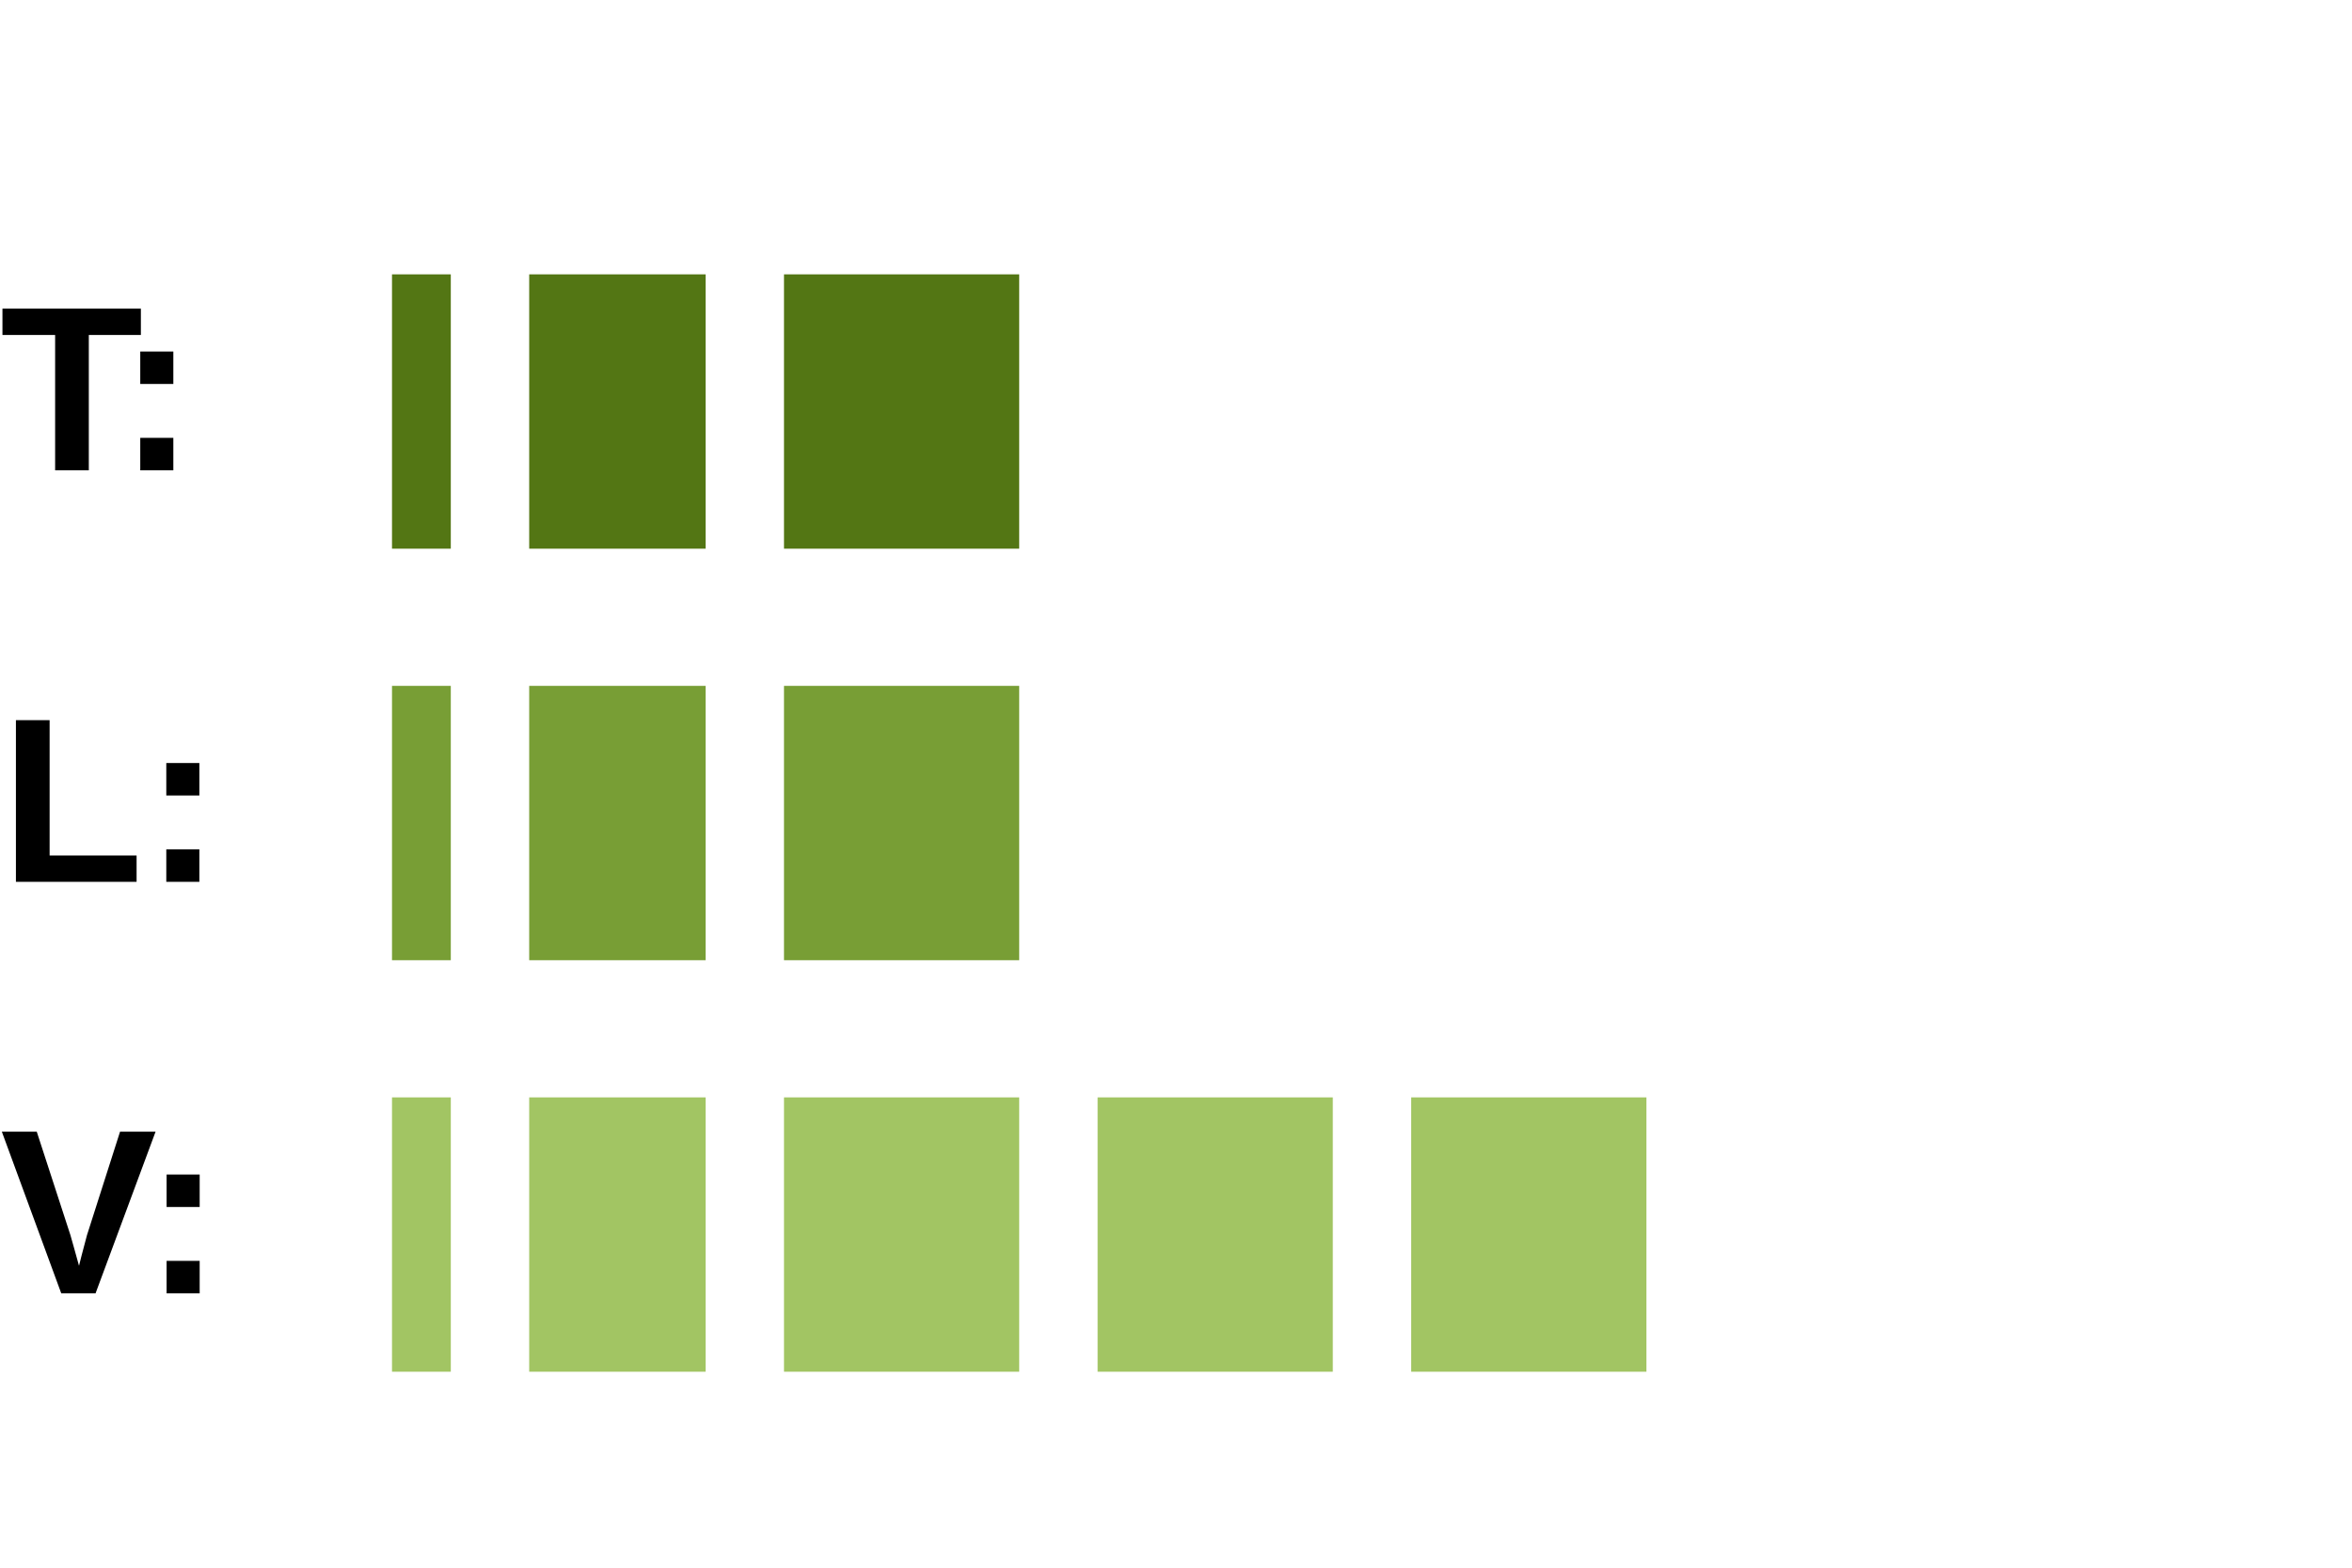
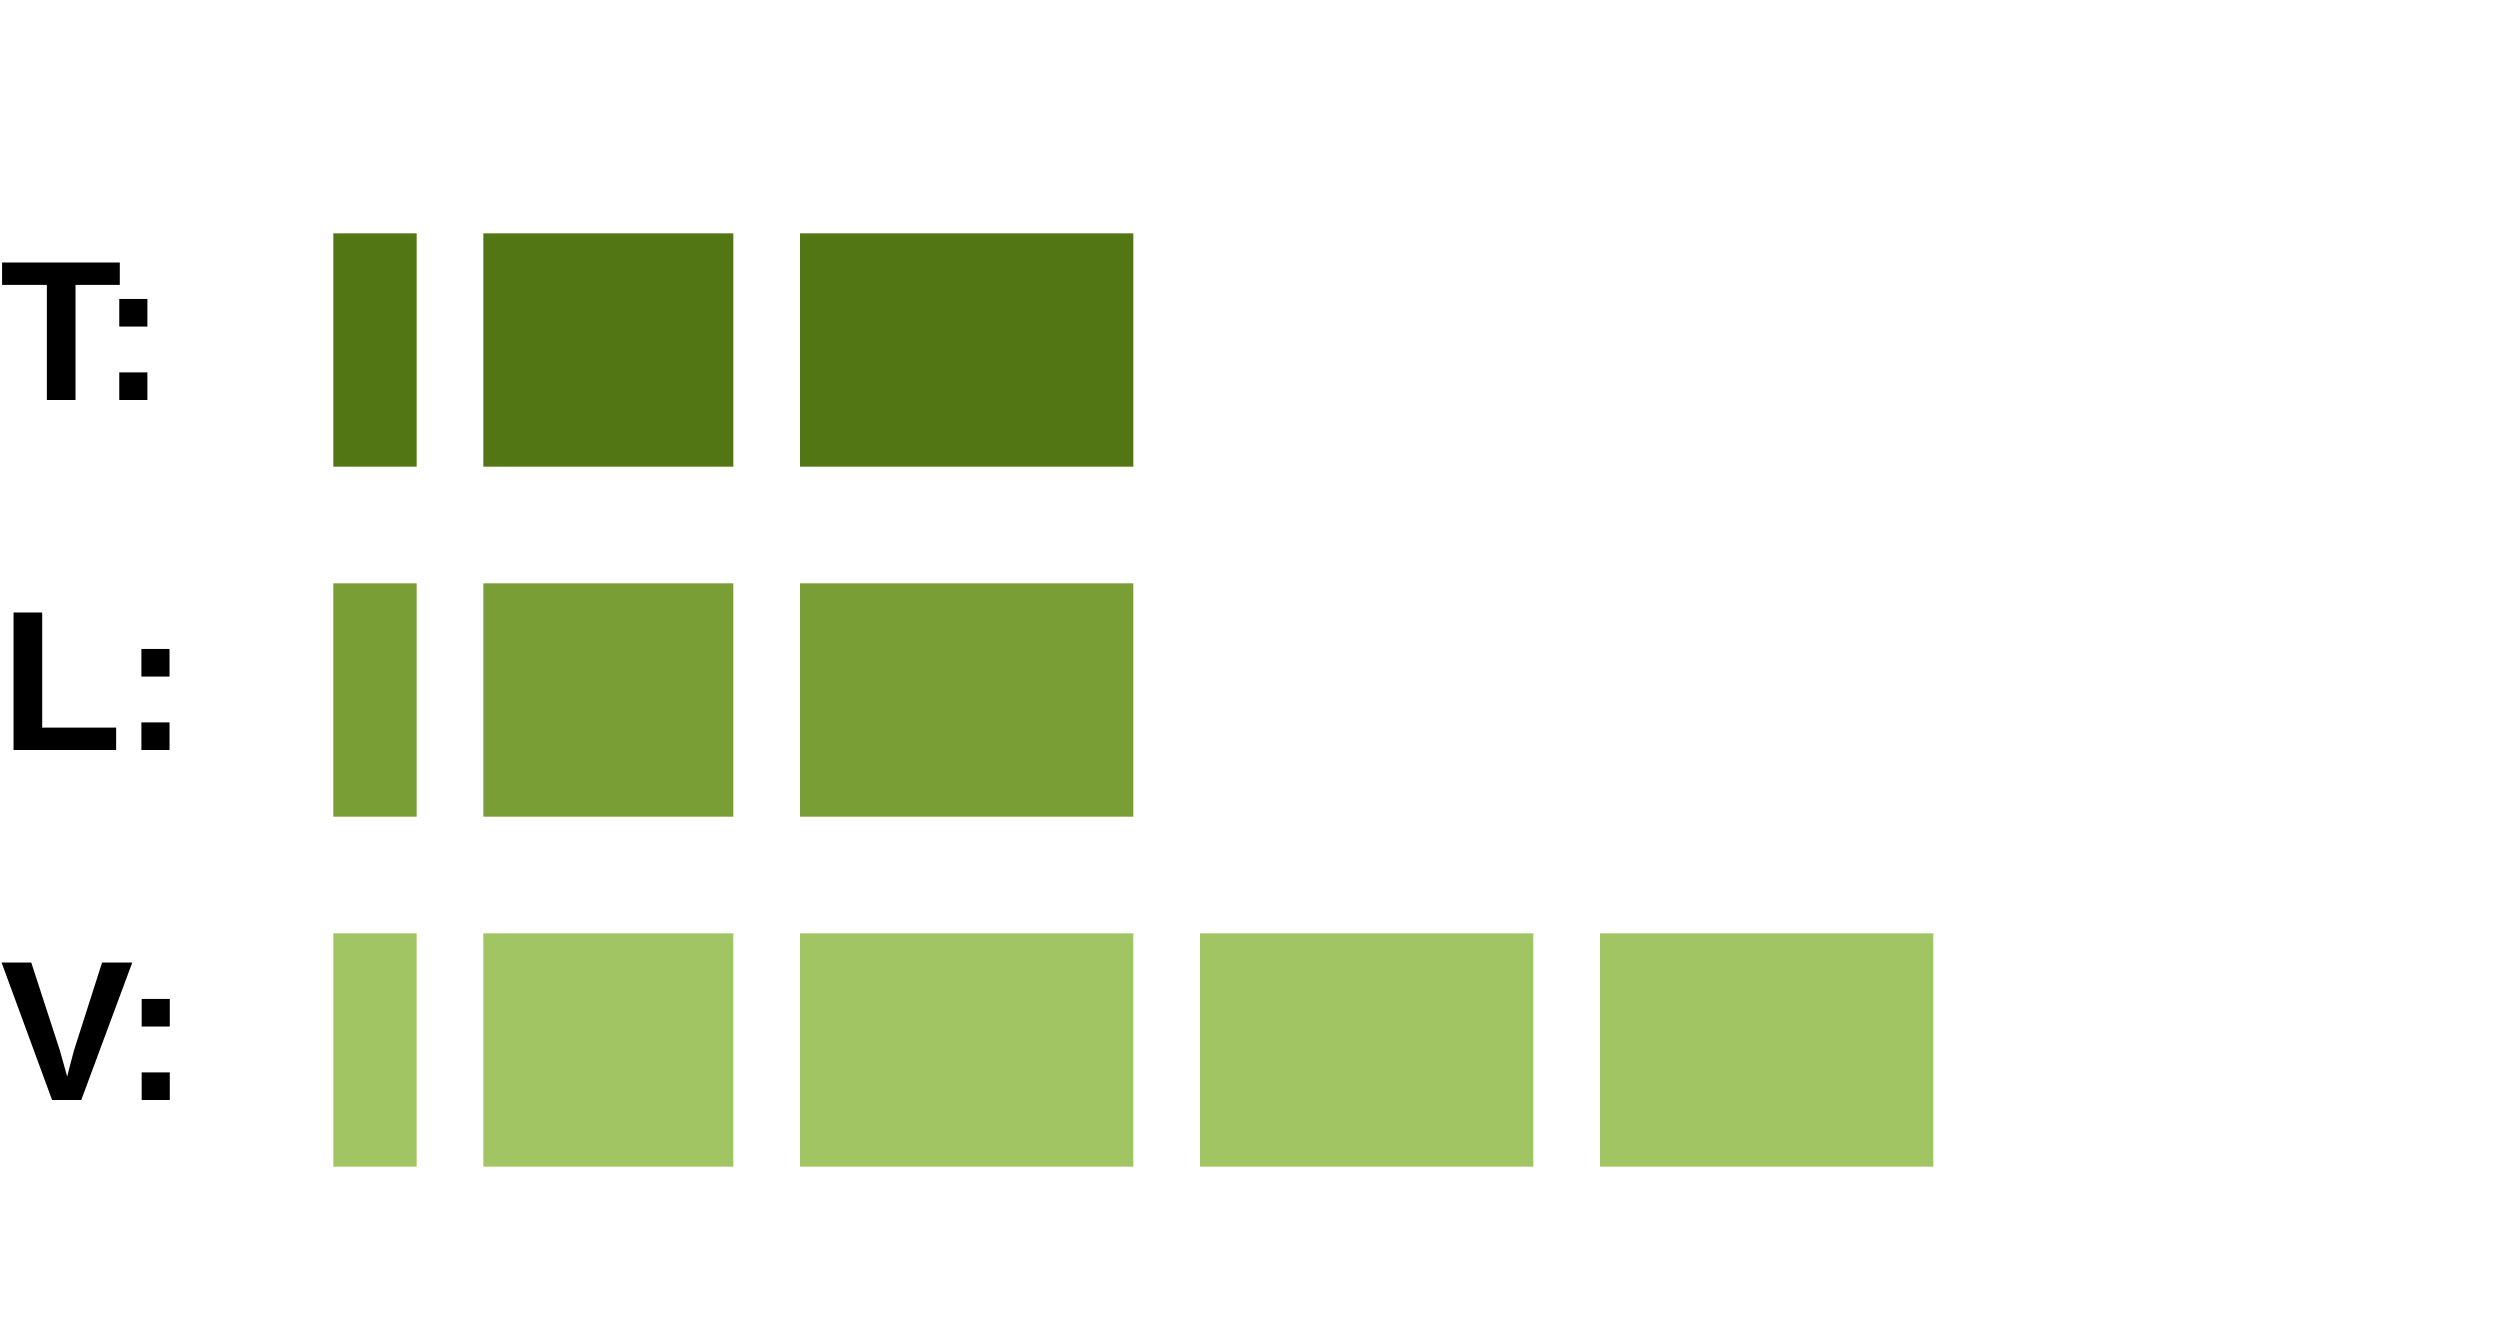
- <svg xmlns="http://www.w3.org/2000/svg" width="60px" height="40px" class="frequency-chart">
+ <svg xmlns="http://www.w3.org/2000/svg" width="75px" height="40px" class="frequency-chart">
  <style>
           .frequency-chart {
           position: relative;
           }
           .frequency-bar-1 {
           fill: #537614;
           }
           .frequency-bar-2 {
           fill: #789E35;
           }
           .frequency-bar-3 {
           fill: #A2C563;
           }
           .frequency-bar-4 {
           fill: #137177;
           }
           .frequency-text {
           font-family: Arial, sans-serif;
           font-size: 0.5em;
           font-weight: bold;
           }
          </style>
  <g>
    <text x="0" y="12" class="frequency-text">T: </text>
-     <rect class="frequency-bar-1" width="1.5px" height="7" y="7" x="10" />
-     <rect class="frequency-bar-1" width="4.5px" height="7" y="7" x="13.5" />
-     <rect class="frequency-bar-1" width="6px" height="7" y="7" x="20" />
+     <rect class="frequency-bar-1" width="2.5px" height="7" y="7" x="10" />
+     <rect class="frequency-bar-1" width="7.5px" height="7" y="7" x="14.5" />
+     <rect class="frequency-bar-1" width="10px" height="7" y="7" x="24" />
    <text x="0" y="22.5" class="frequency-text">L: </text>
-     <rect class="frequency-bar-2" width="1.5px" height="7" y="17.5" x="10" />
-     <rect class="frequency-bar-2" width="4.5px" height="7" y="17.5" x="13.5" />
-     <rect class="frequency-bar-2" width="6px" height="7" y="17.5" x="20" />
+     <rect class="frequency-bar-2" width="2.5px" height="7" y="17.5" x="10" />
+     <rect class="frequency-bar-2" width="7.5px" height="7" y="17.5" x="14.5" />
+     <rect class="frequency-bar-2" width="10px" height="7" y="17.5" x="24" />
    <text x="0" y="33" class="frequency-text">V: </text>
-     <rect class="frequency-bar-3" width="1.5px" height="7" y="28" x="10" />
-     <rect class="frequency-bar-3" width="4.5px" height="7" y="28" x="13.5" />
-     <rect class="frequency-bar-3" width="6px" height="7" y="28" x="20" />
-     <rect class="frequency-bar-3" width="6px" height="7" y="28" x="28" />
-     <rect class="frequency-bar-3" width="6px" height="7" y="28" x="36" />
+     <rect class="frequency-bar-3" width="2.5px" height="7" y="28" x="10" />
+     <rect class="frequency-bar-3" width="7.5px" height="7" y="28" x="14.5" />
+     <rect class="frequency-bar-3" width="10px" height="7" y="28" x="24" />
+     <rect class="frequency-bar-3" width="10px" height="7" y="28" x="36" />
+     <rect class="frequency-bar-3" width="10px" height="7" y="28" x="48" />
  </g>
</svg>
